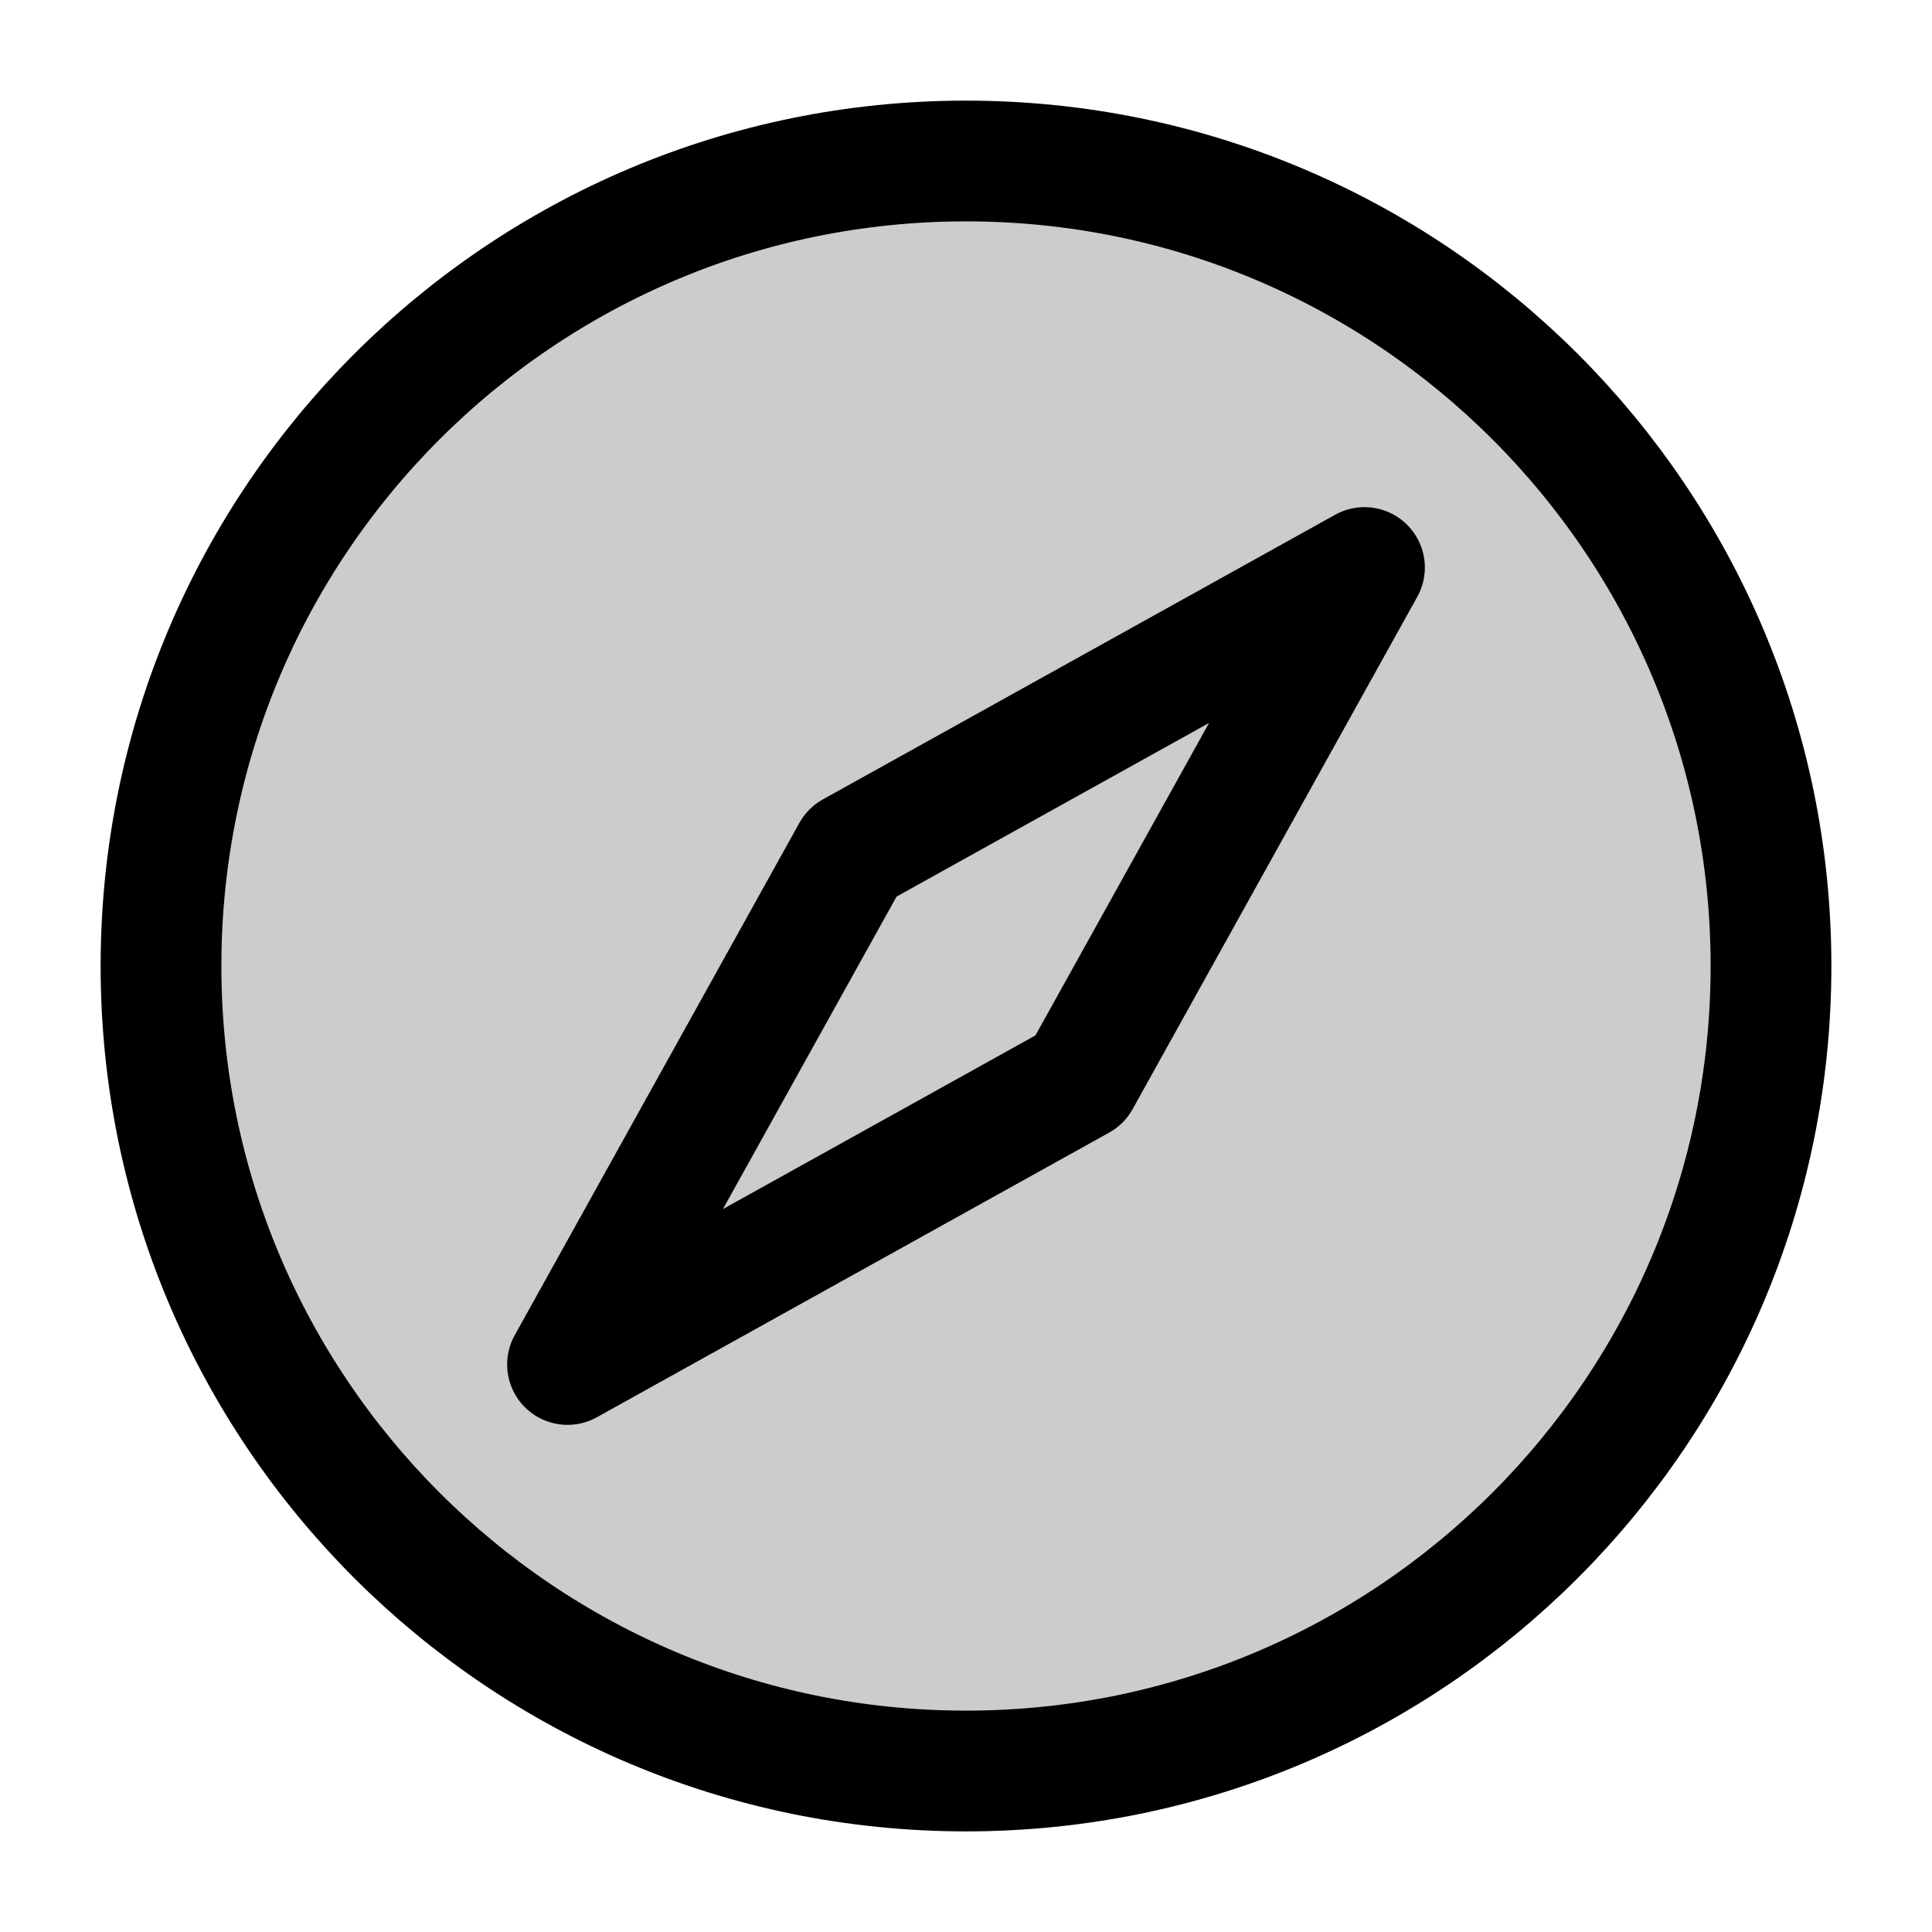
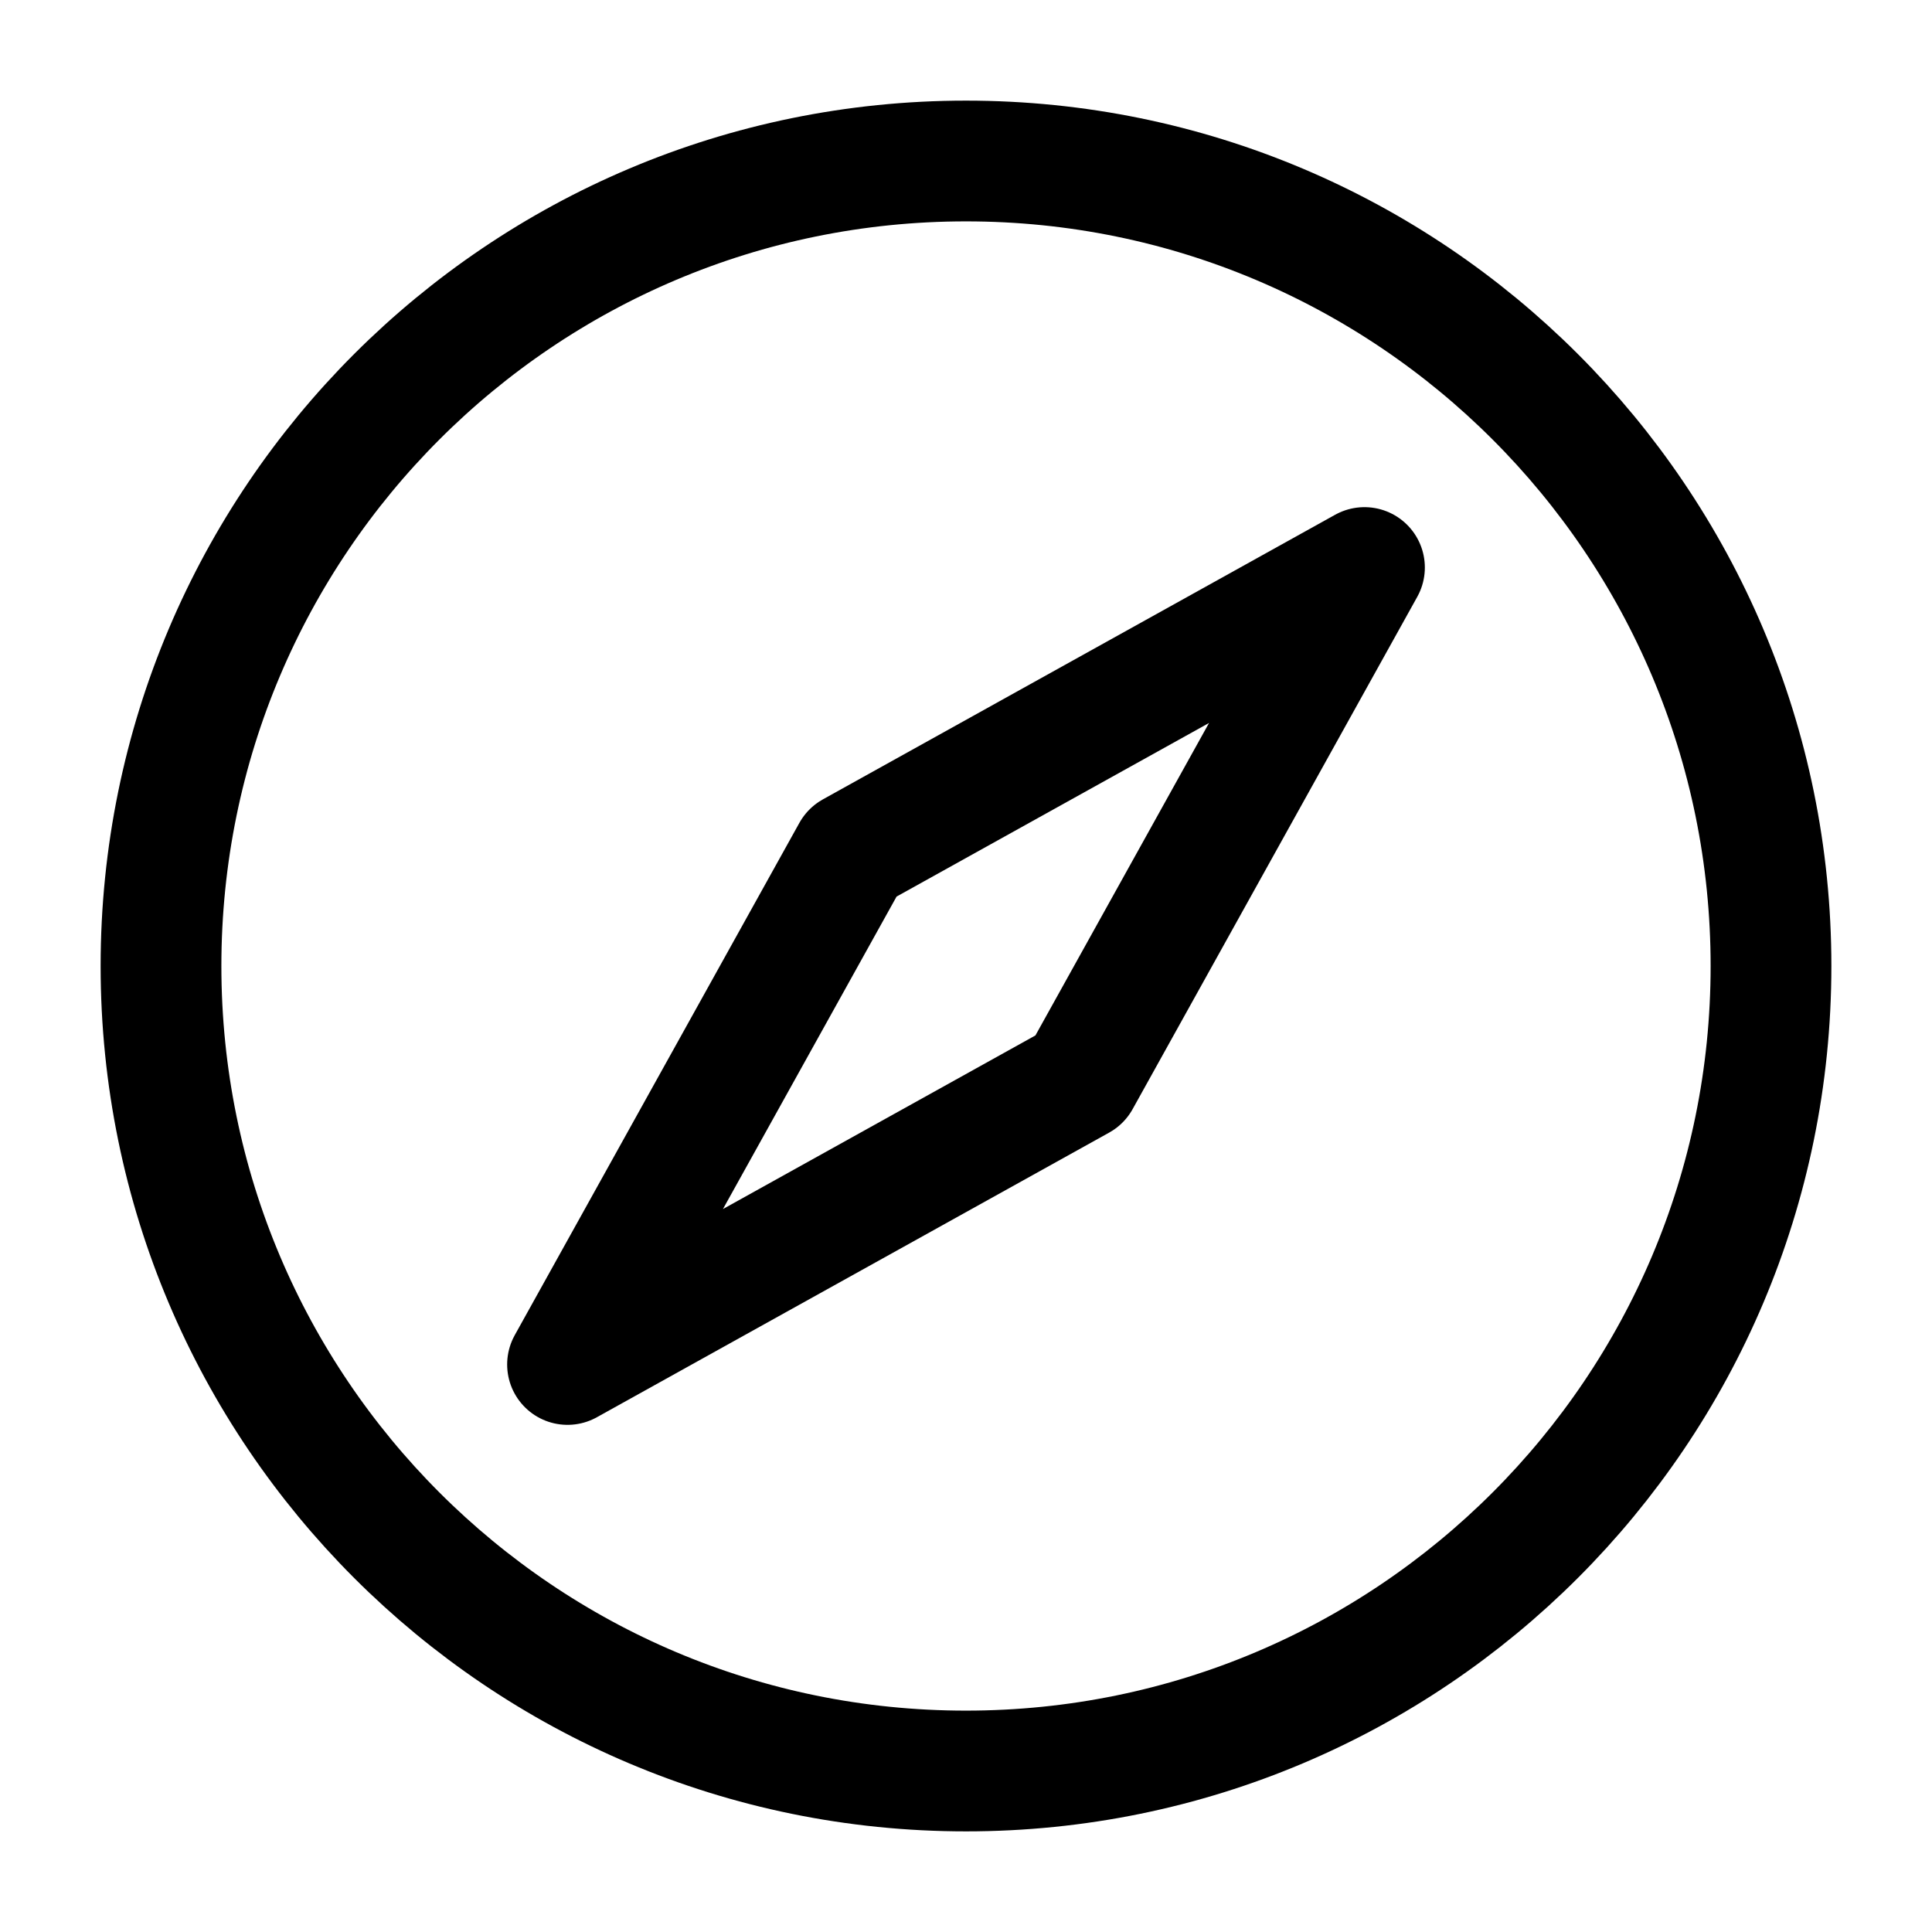
<svg xmlns="http://www.w3.org/2000/svg" width="24" height="24" viewBox="0 0 24 24" stroke-width="1.5" fill="none">
-   <circle cx="12" cy="12" r="10" fill="currentColor" opacity="0.2" />
  <path d="M10.586 10.586L16.95 7.05L13.414 13.414L7.05 16.95L10.586 10.586Z" stroke="currentColor" stroke-linecap="round" stroke-linejoin="round" />
  <path d="M12 22C17.523 22 22 17.523 22 12C22 6.477 17.523 2 12 2C6.477 2 2 6.477 2 12C2 17.523 6.477 22 12 22Z" stroke="currentColor" stroke-linecap="round" stroke-linejoin="round" />
</svg>
